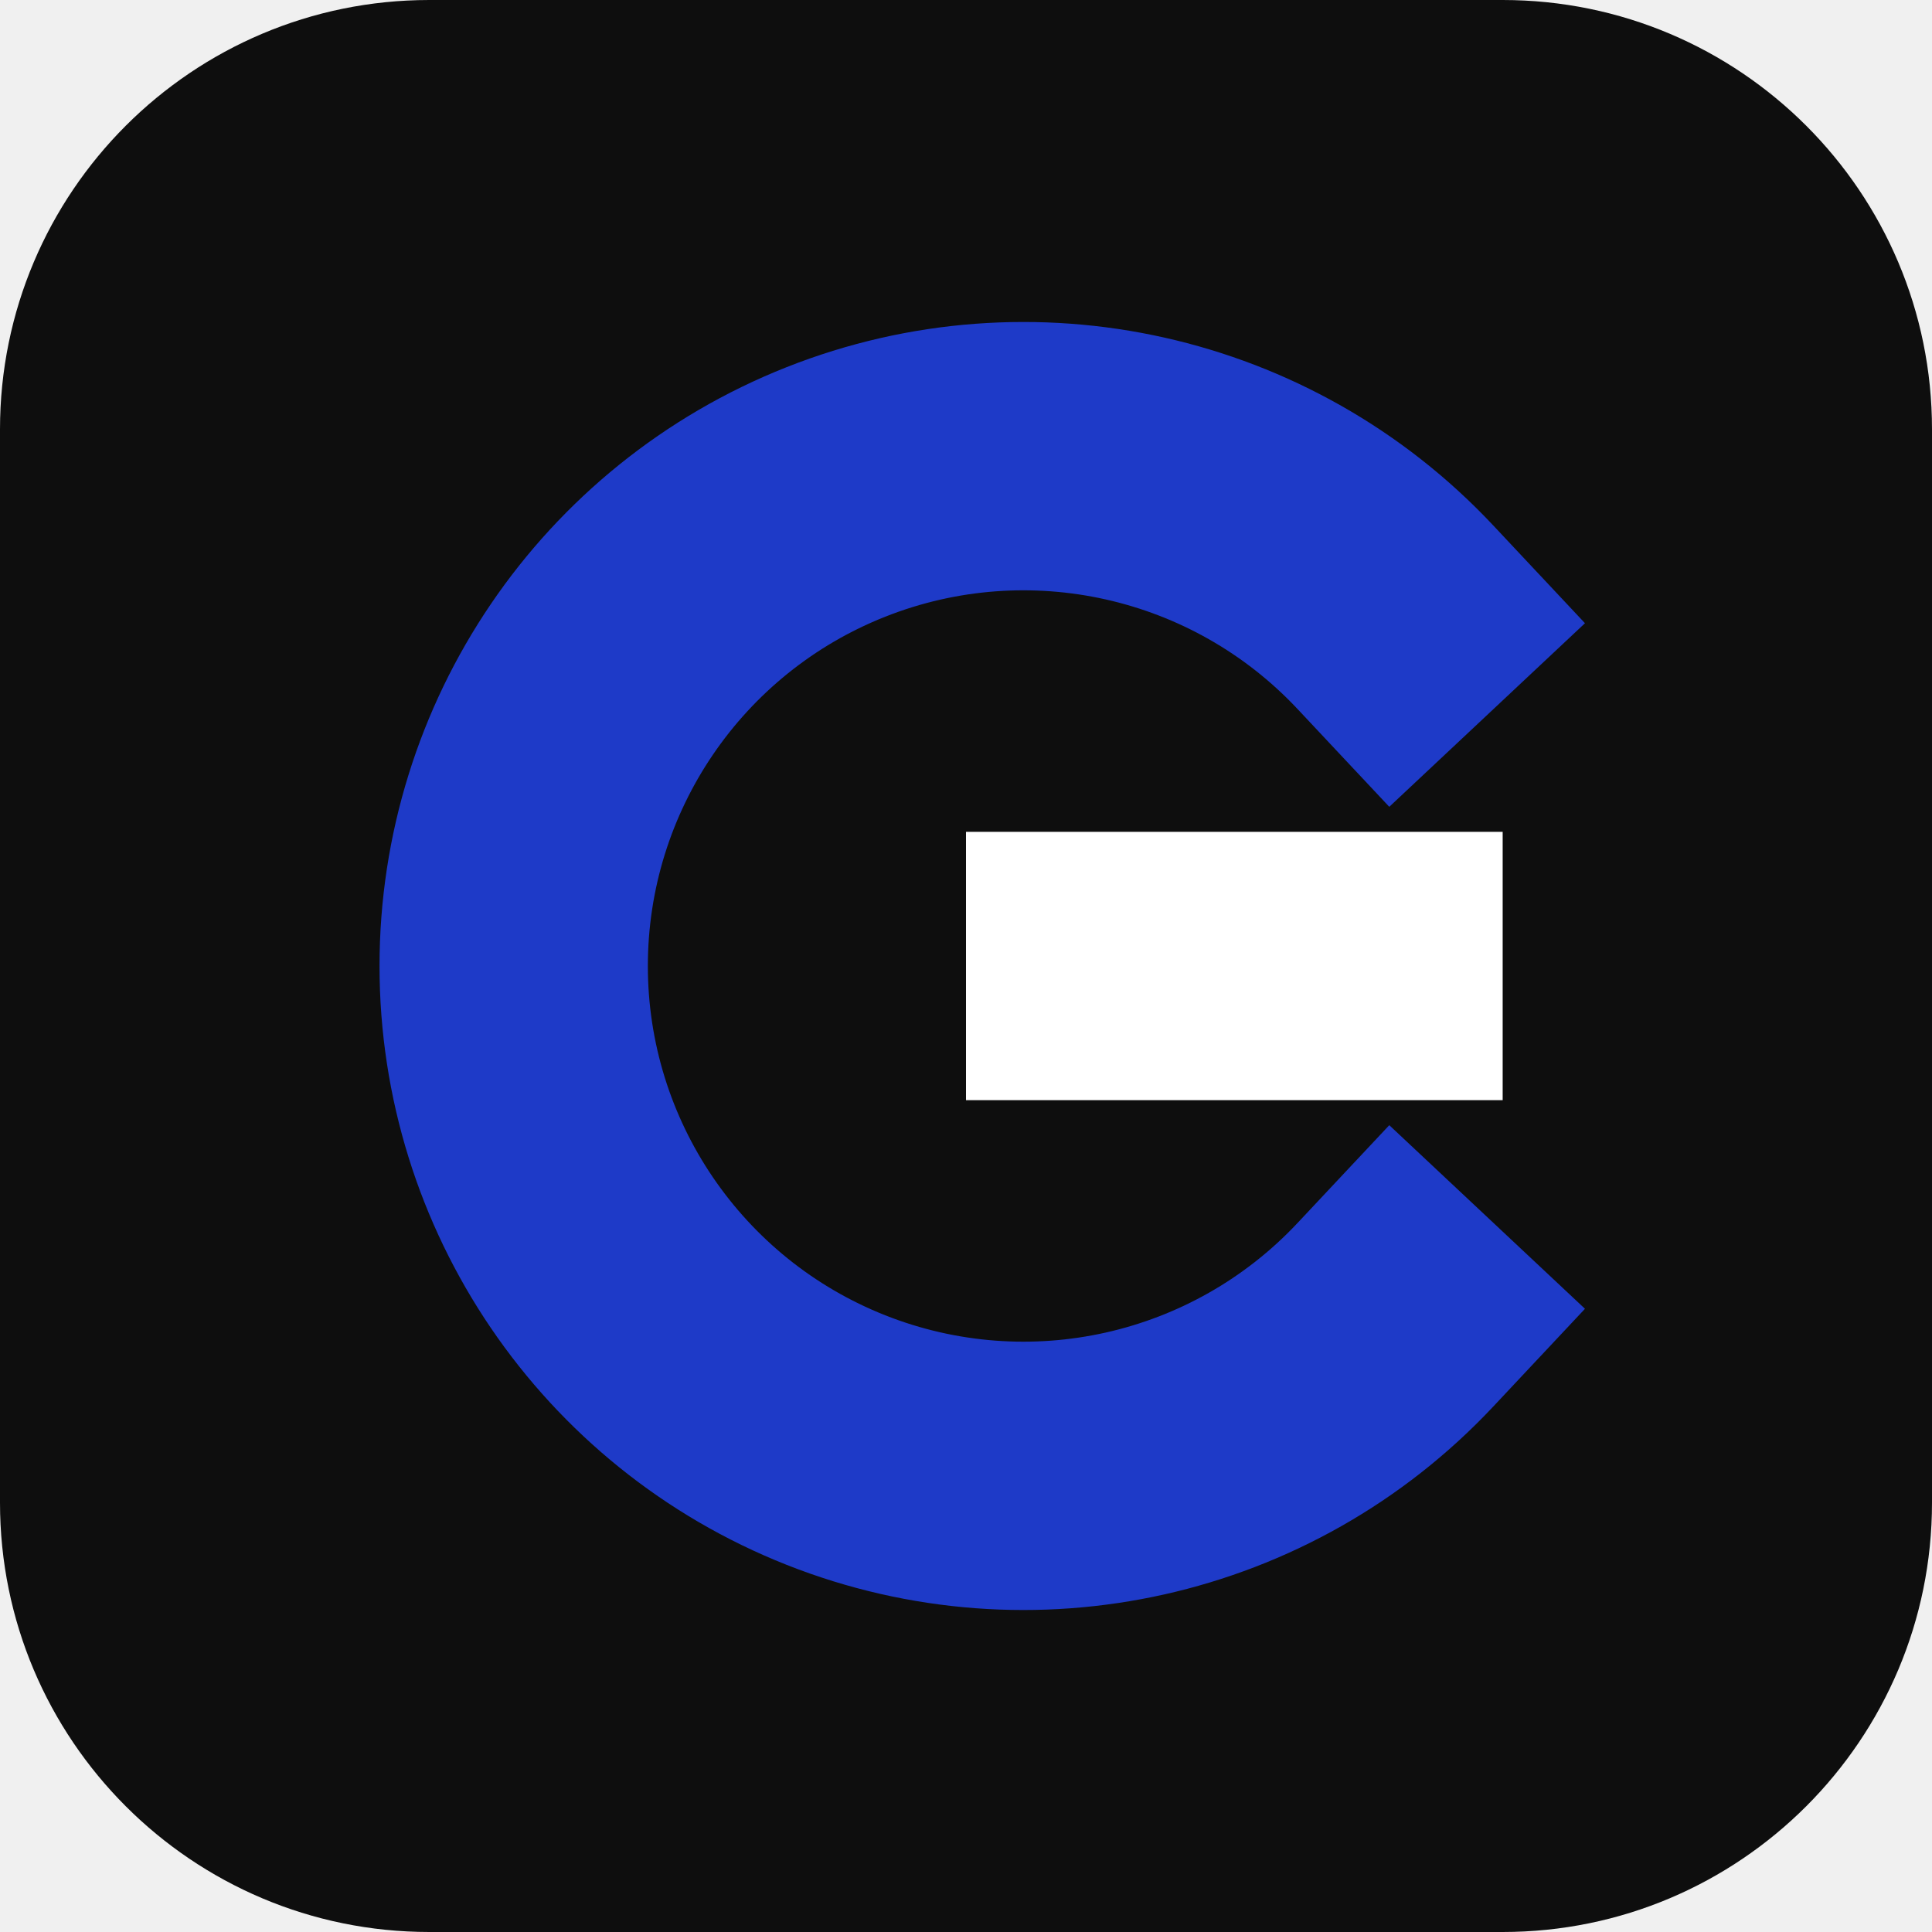
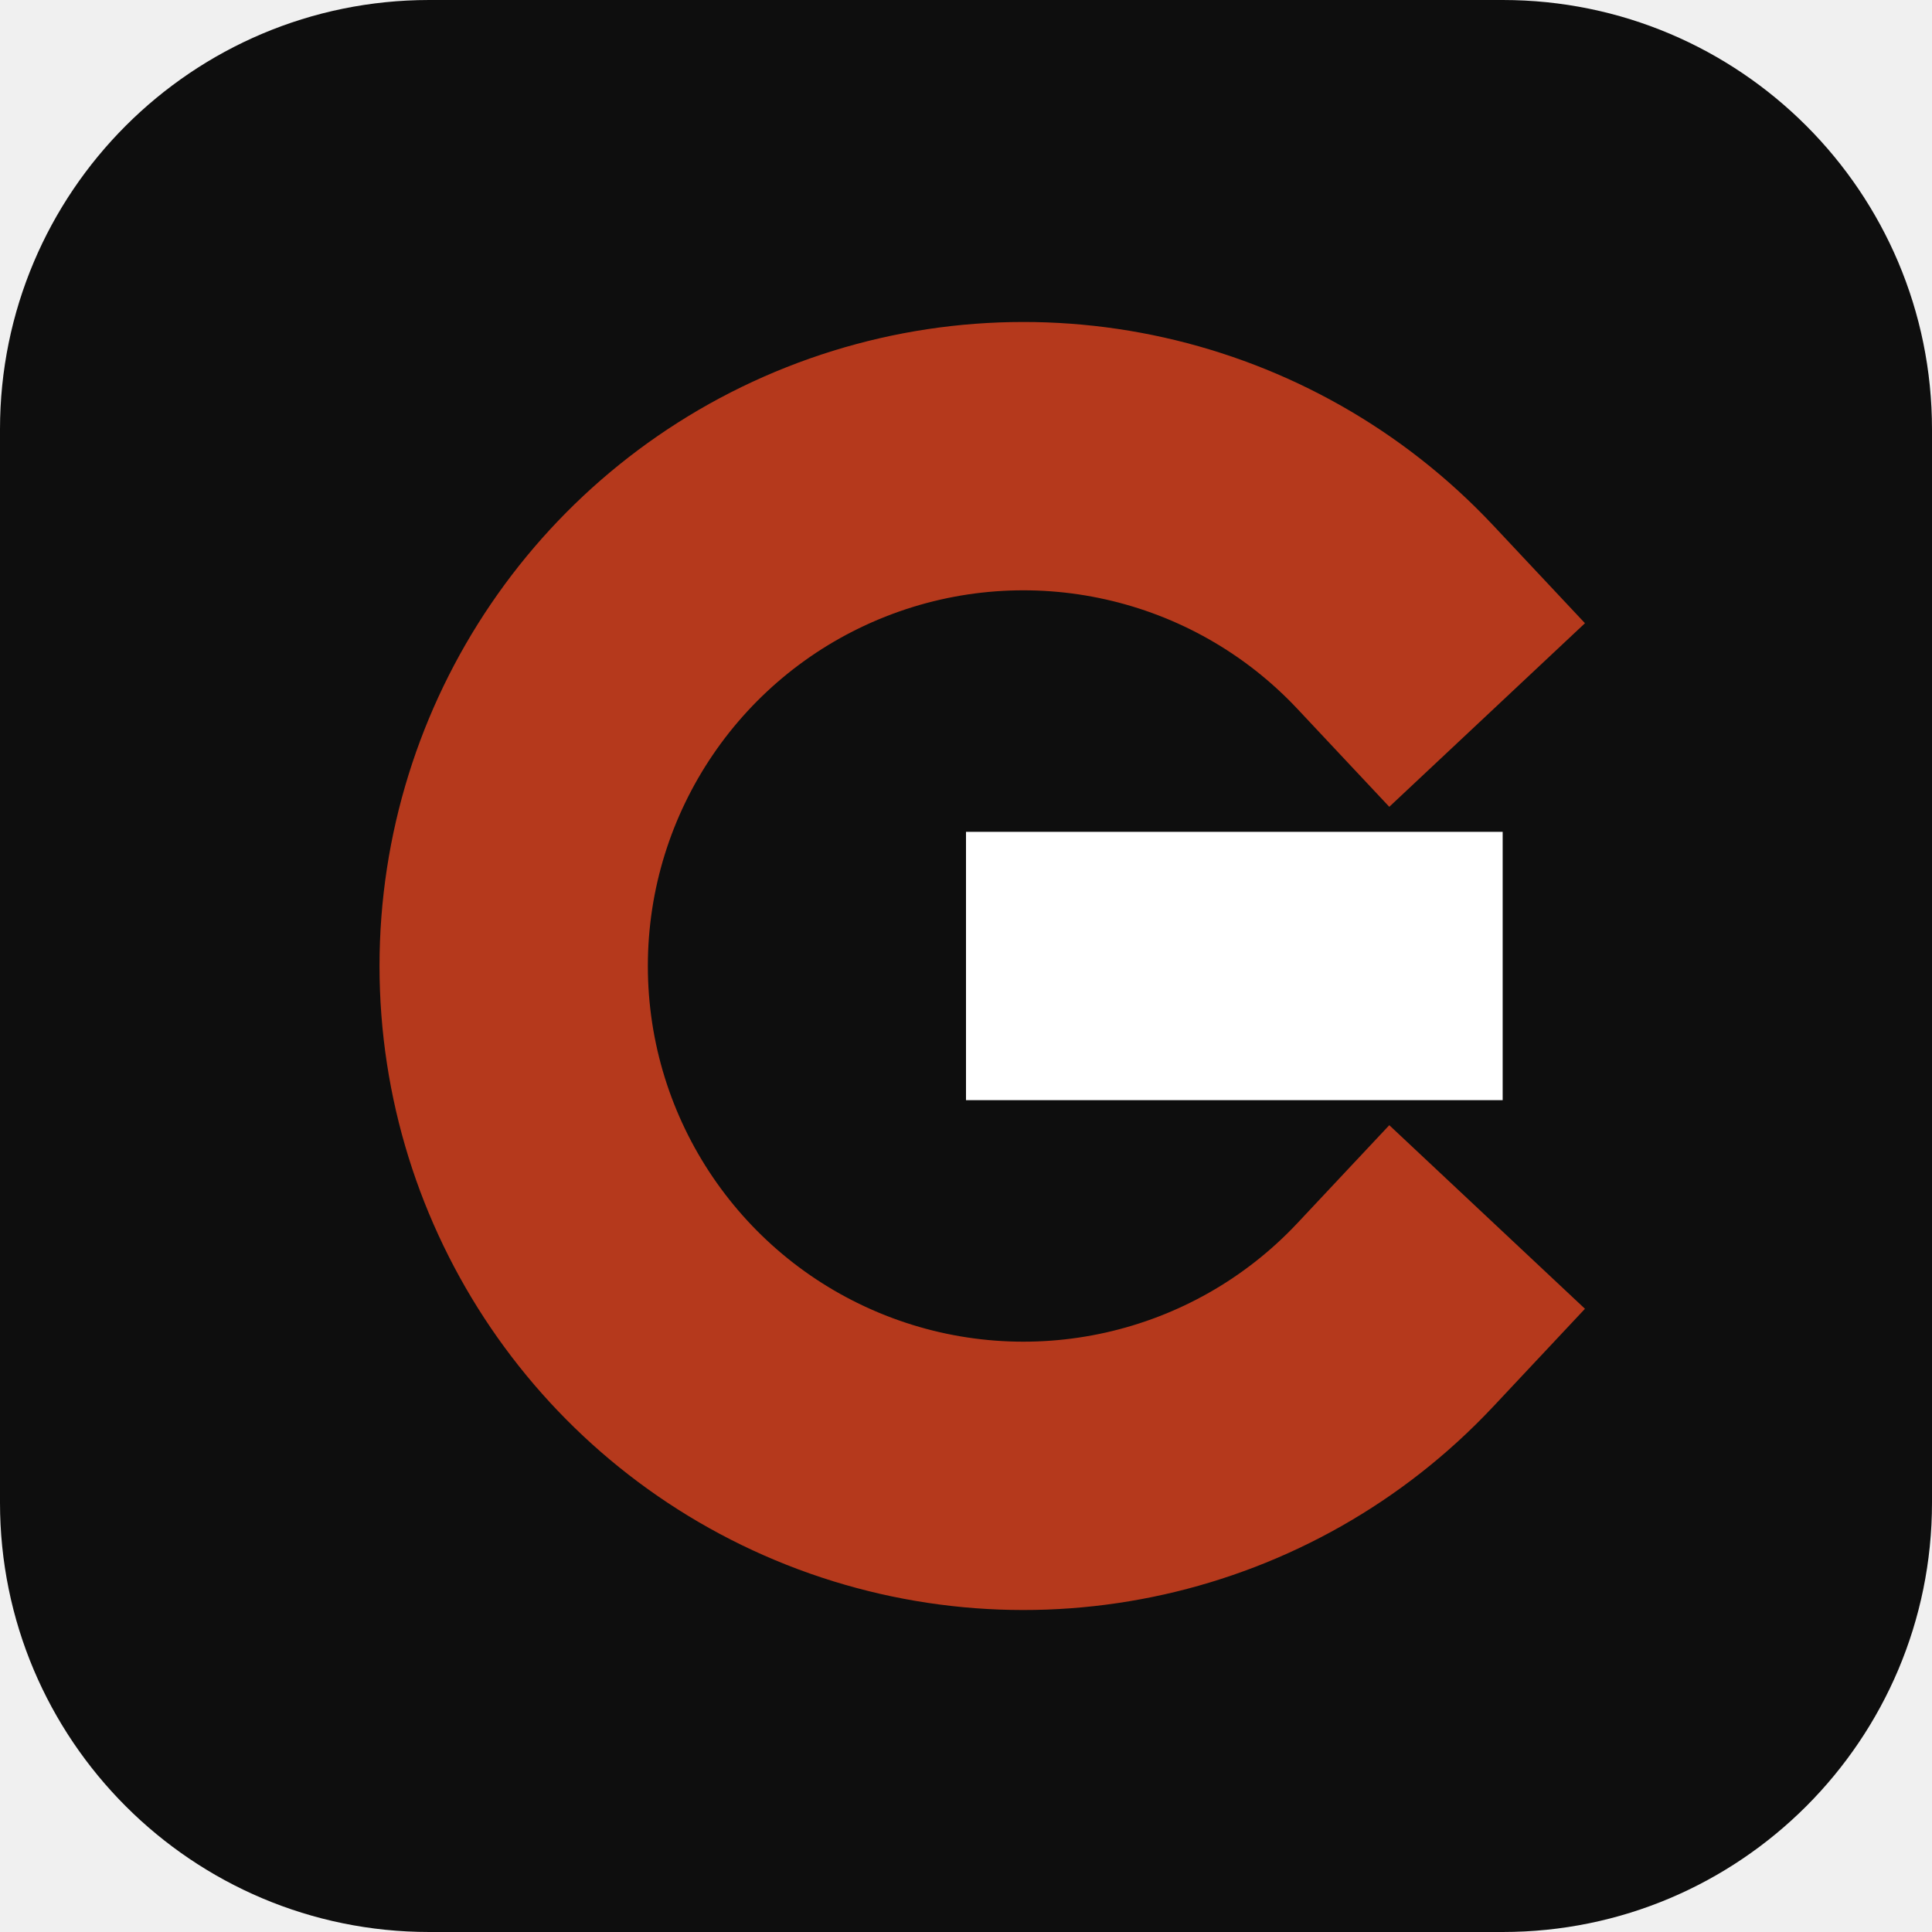
<svg xmlns="http://www.w3.org/2000/svg" viewBox="0 0 72 72">
  <rect width="72" height="72" rx="16" fill="#0E0E0E" />
-   <path d="M52 23a19 19 0 1 0 0 26" fill="none" stroke="#1E3AC8" stroke-width="10" stroke-linecap="square" />
+   <path d="M52 23a19 19 0 1 0 0 26" fill="none" stroke="#B5391C" stroke-width="10" stroke-linecap="square" />
  <rect x="36" y="31" width="20" height="10" fill="#fff" />
</svg>
